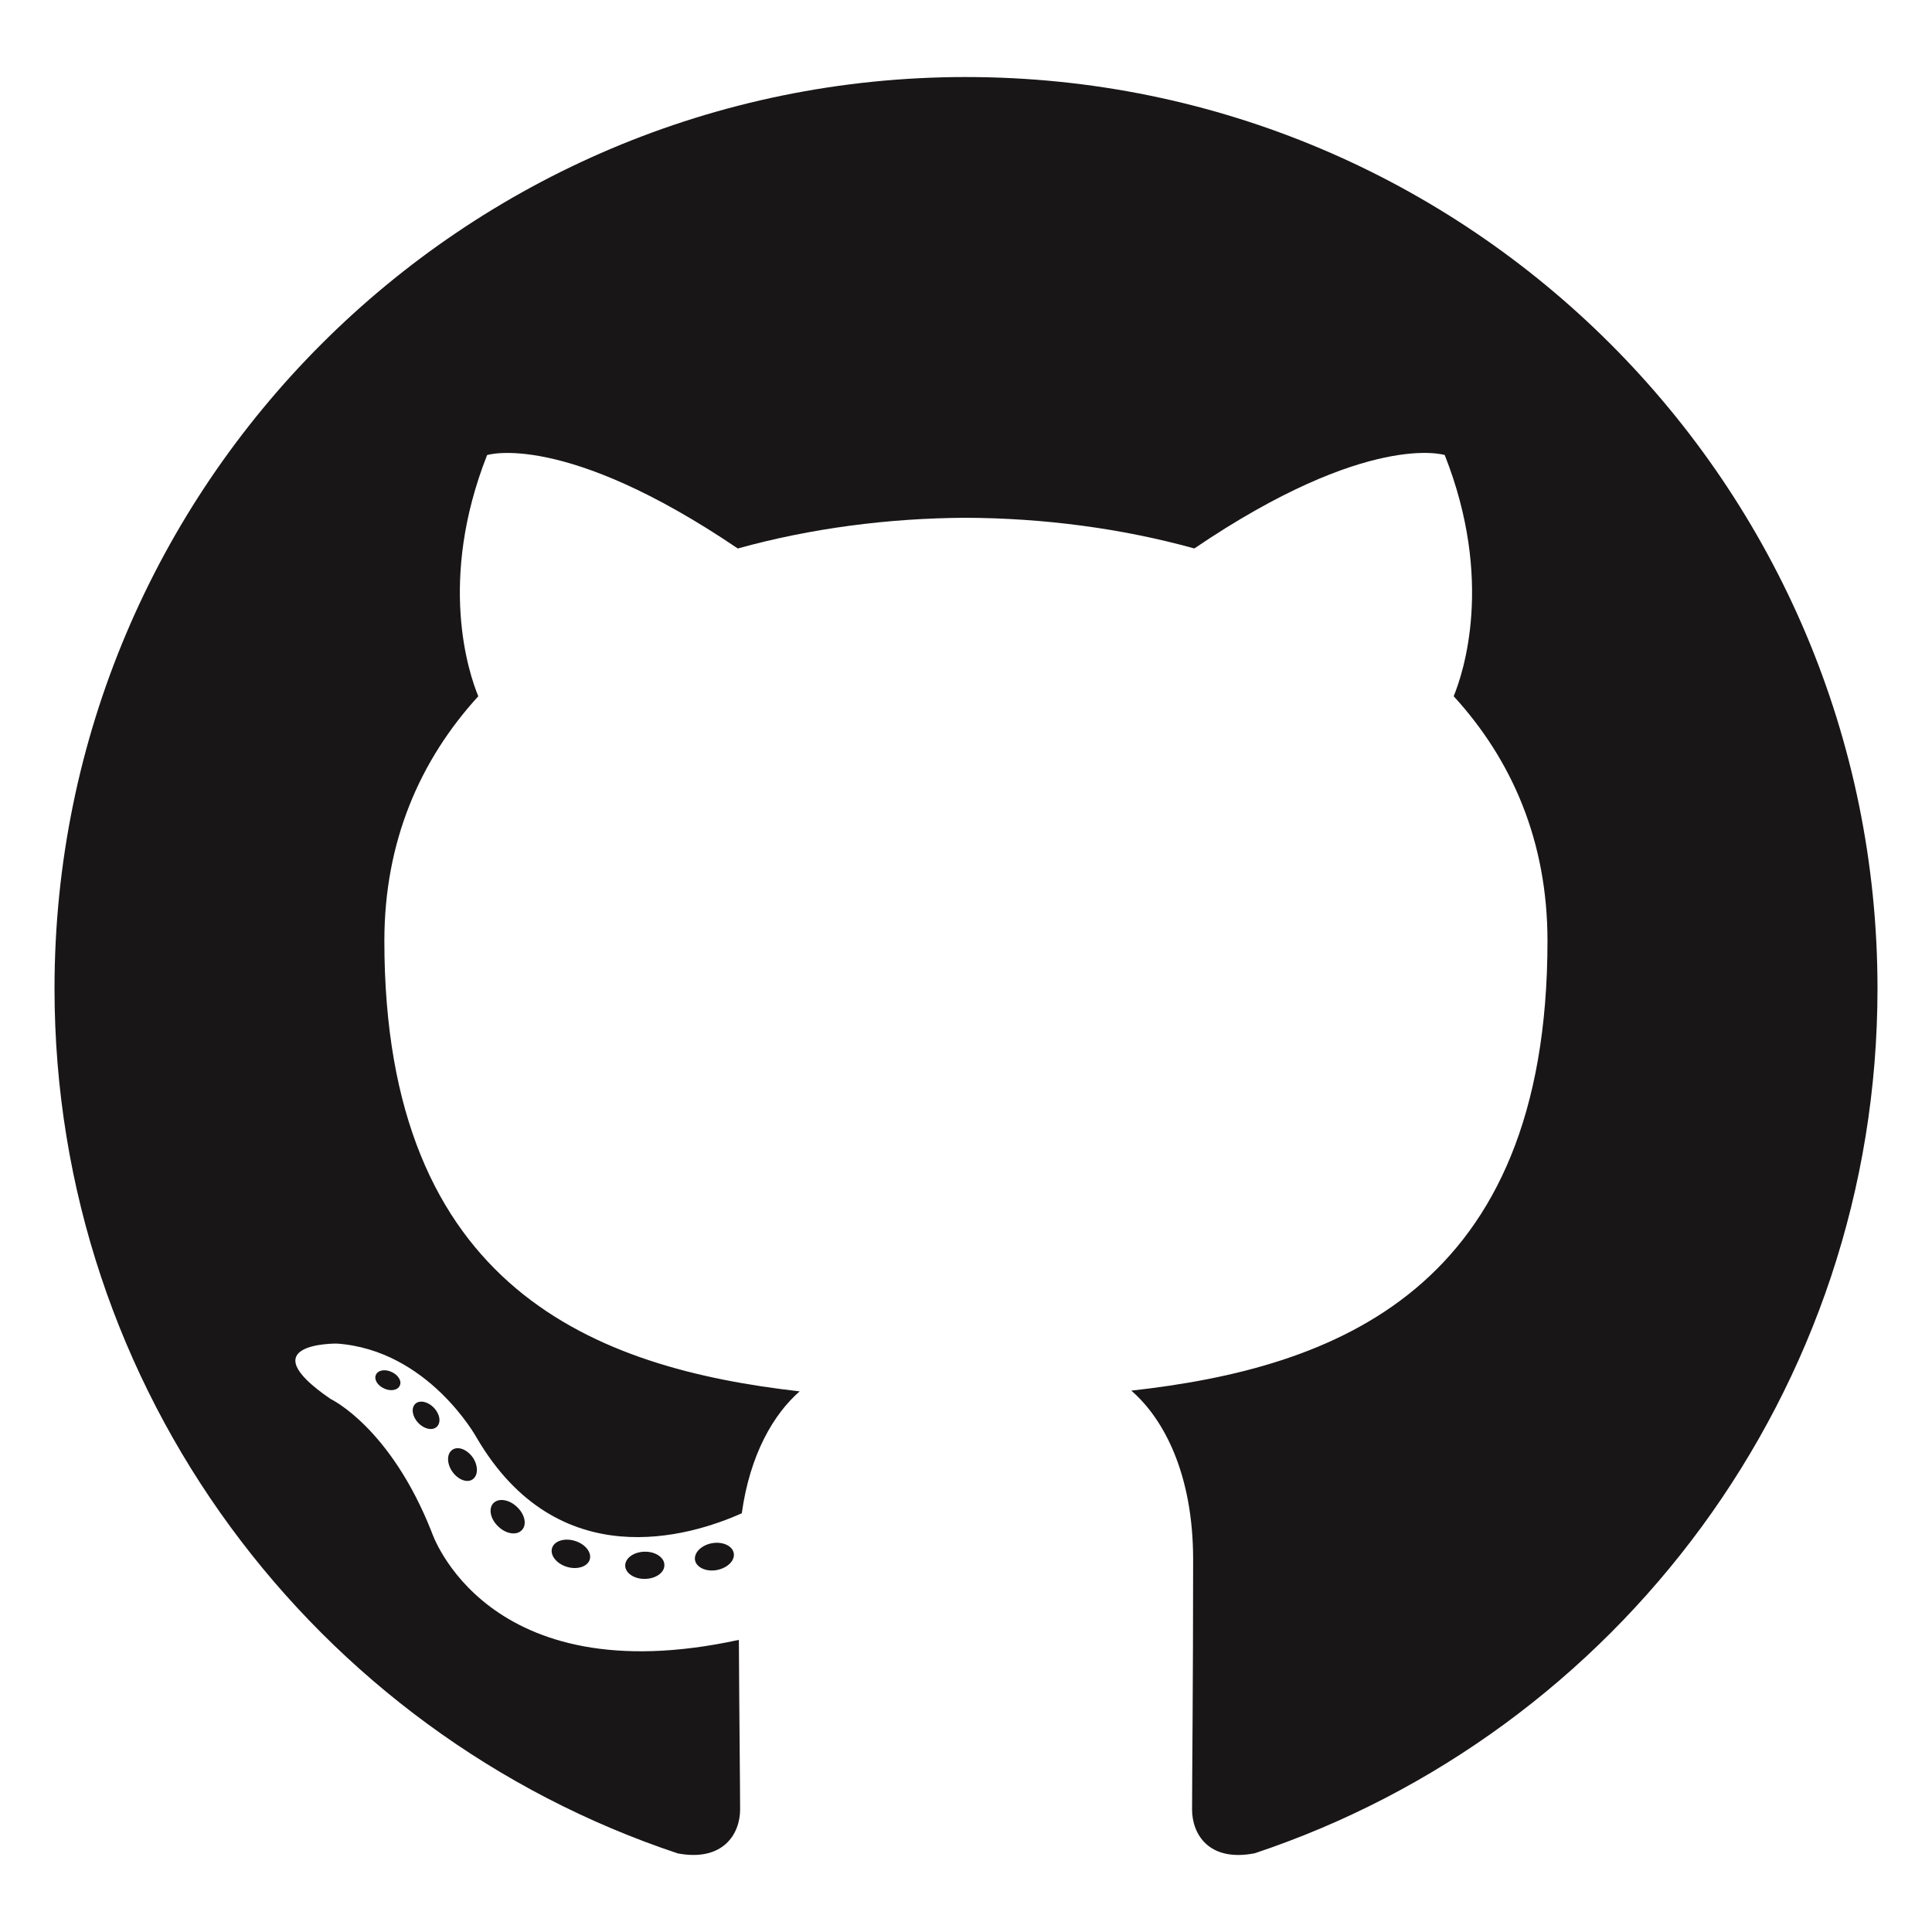
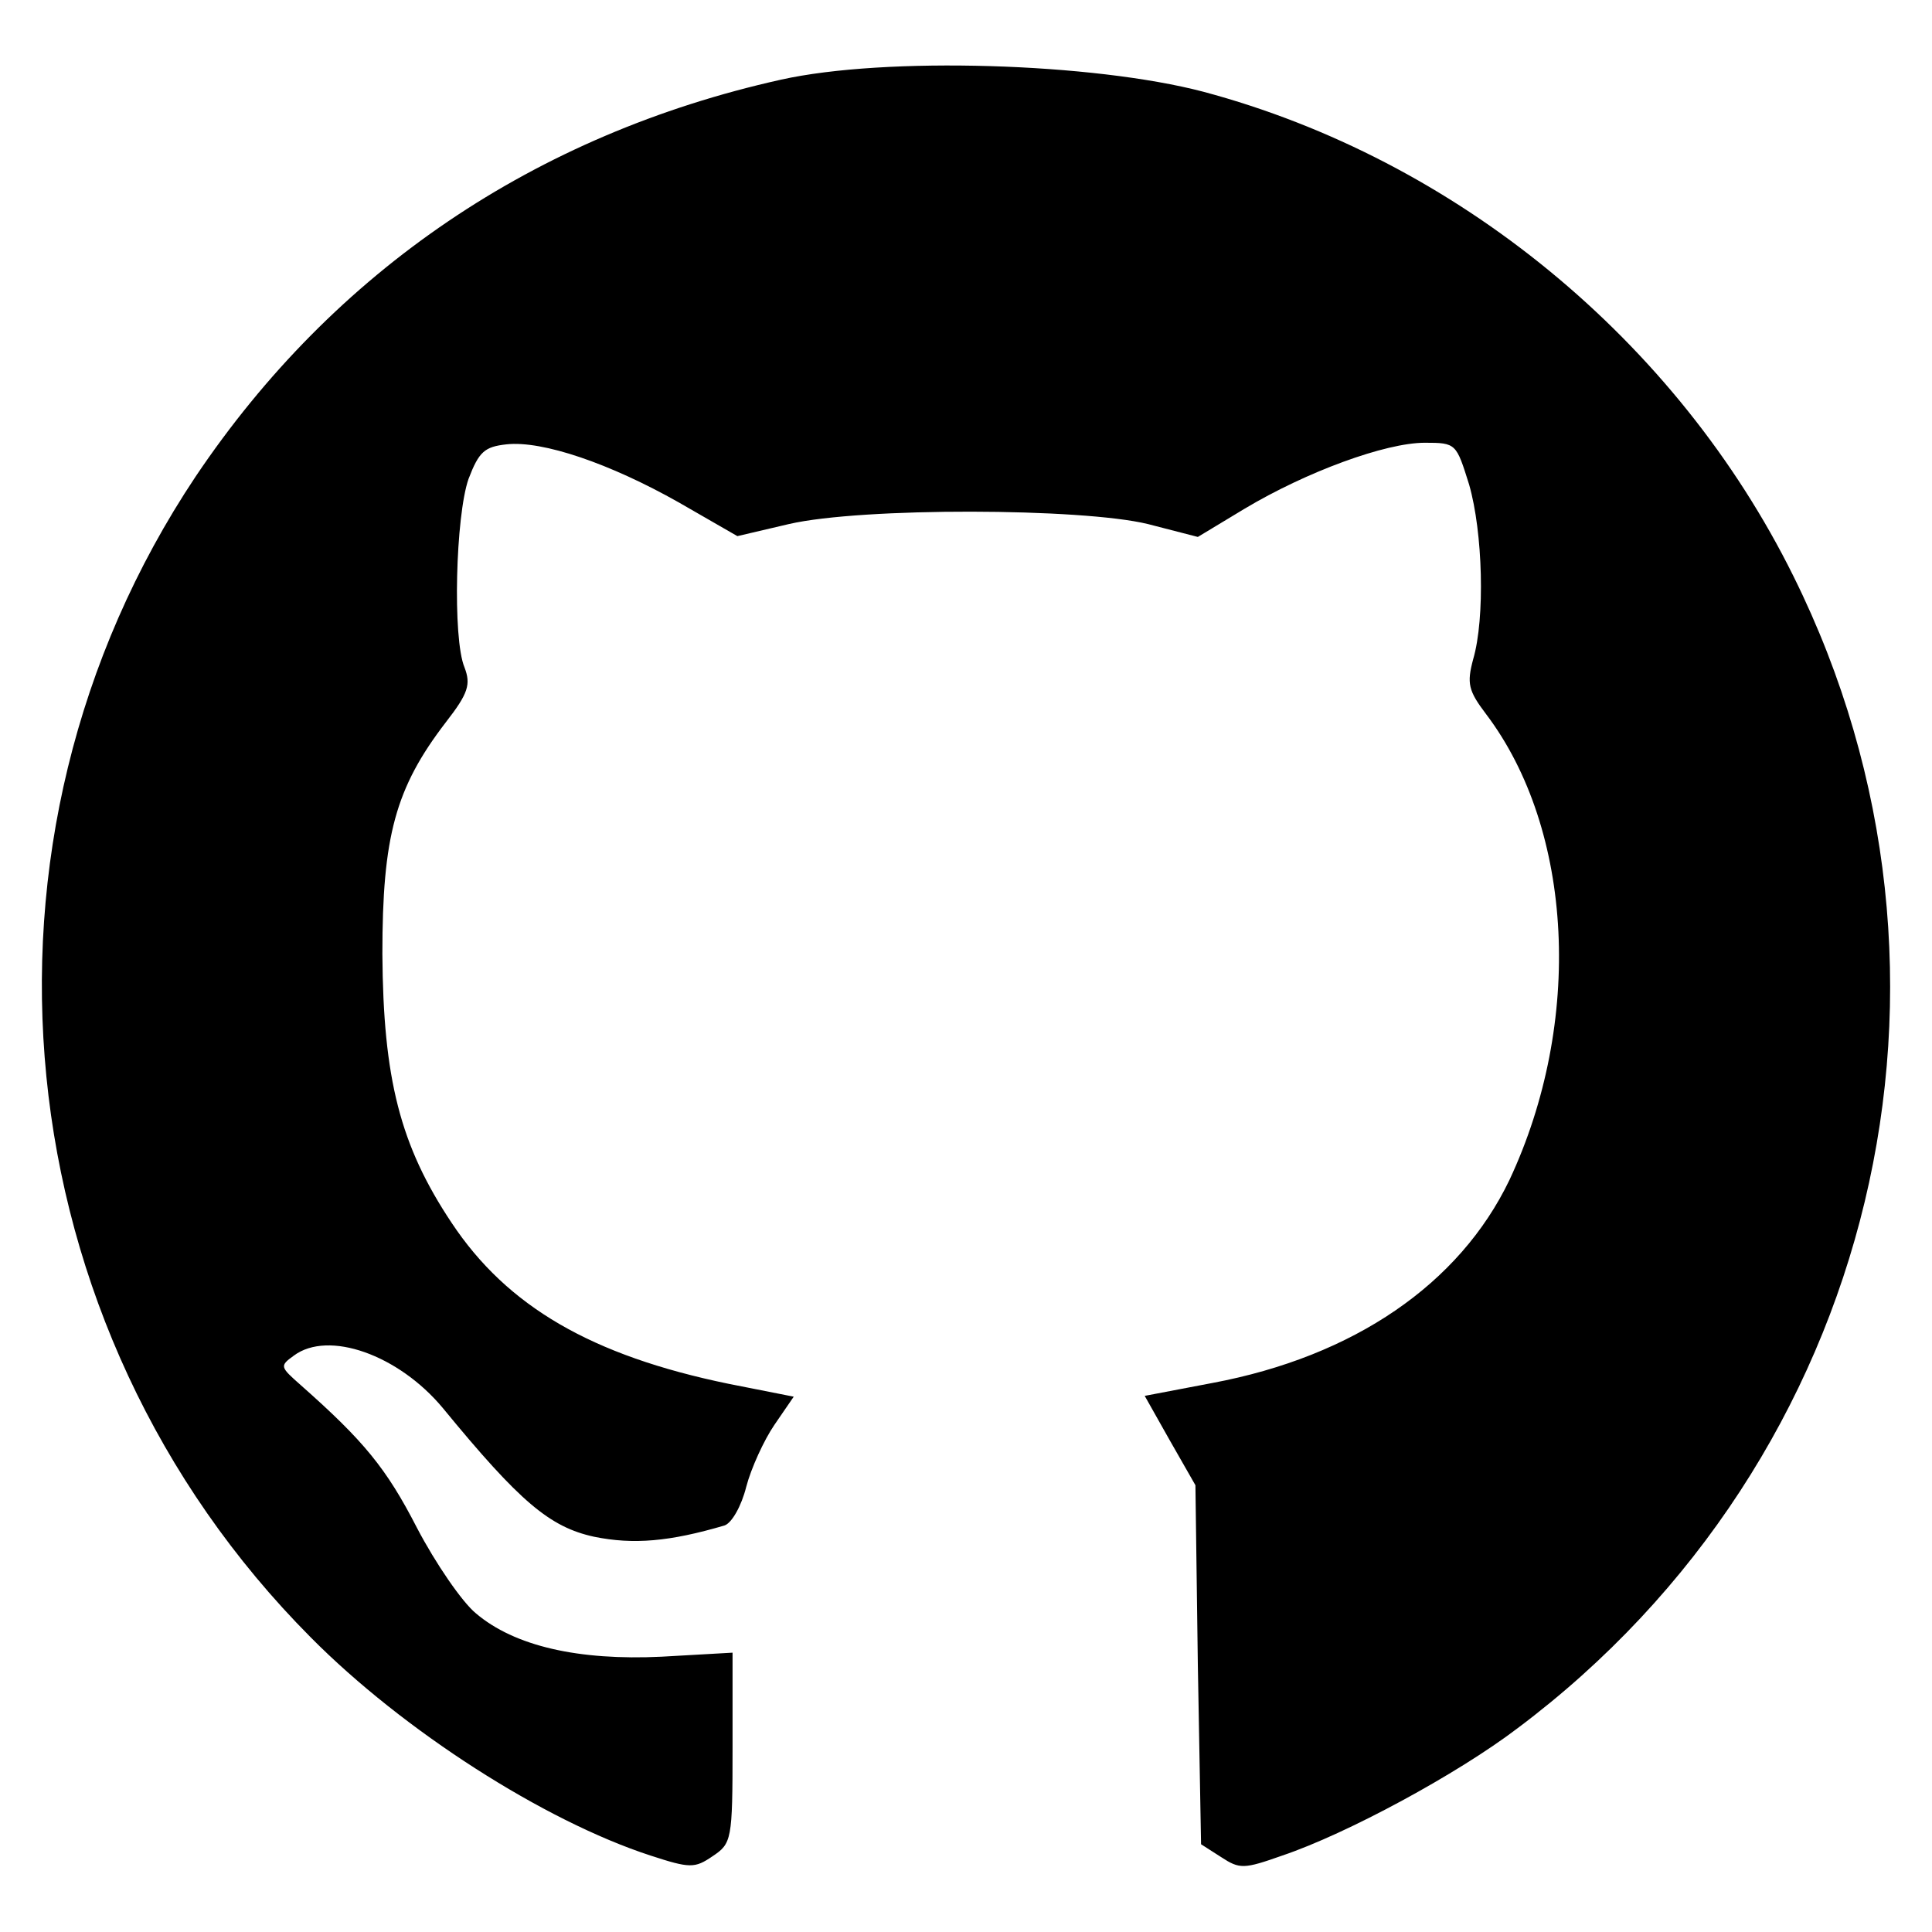
- <svg xmlns="http://www.w3.org/2000/svg" viewBox="0 0 128 128">
-   <g fill="#181616">
-     <path fill-rule="evenodd" clip-rule="evenodd" d="M64 5.103c-33.347 0-60.388 27.035-60.388 60.388 0 26.682 17.303 49.317 41.297 57.303 3.017.56 4.125-1.31 4.125-2.905 0-1.44-.056-6.197-.082-11.243-16.8 3.653-20.345-7.125-20.345-7.125-2.747-6.98-6.705-8.836-6.705-8.836-5.48-3.748.413-3.67.413-3.67 6.063.425 9.257 6.223 9.257 6.223 5.386 9.23 14.127 6.562 17.573 5.02.542-3.903 2.107-6.568 3.834-8.076-13.413-1.525-27.514-6.704-27.514-29.843 0-6.593 2.36-11.98 6.223-16.21-.628-1.52-2.695-7.662.584-15.98 0 0 5.07-1.623 16.61 6.19C53.7 35 58.867 34.327 64 34.304c5.13.023 10.3.694 15.127 2.033 11.526-7.813 16.59-6.19 16.59-6.19 3.287 8.317 1.22 14.46.593 15.98 3.872 4.23 6.215 9.617 6.215 16.21 0 23.194-14.127 28.3-27.574 29.796 2.167 1.874 4.097 5.55 4.097 11.183 0 8.08-.07 14.583-.07 16.572 0 1.607 1.088 3.49 4.148 2.897 23.98-7.994 41.263-30.622 41.263-57.294C124.388 32.14 97.35 5.104 64 5.104z" />
-     <path d="M26.484 91.806c-.133.3-.605.39-1.035.185-.44-.196-.685-.605-.543-.906.13-.31.603-.395 1.04-.188.44.197.69.61.537.91zm2.446 2.729c-.287.267-.85.143-1.232-.28-.396-.42-.47-.983-.177-1.254.298-.266.844-.14 1.24.28.394.426.472.984.17 1.255zM31.312 98.012c-.37.258-.976.017-1.35-.52-.37-.538-.37-1.183.01-1.44.373-.258.97-.025 1.35.507.368.545.368 1.19-.01 1.452zm3.261 3.361c-.33.365-1.036.267-1.552-.23-.527-.487-.674-1.18-.343-1.544.336-.366 1.045-.264 1.564.23.527.486.686 1.18.333 1.543zm4.5 1.951c-.147.473-.825.688-1.51.486-.683-.207-1.13-.76-.99-1.238.14-.477.823-.7 1.512-.485.683.206 1.13.756.988 1.237zm4.943.361c.017.498-.563.91-1.28.92-.723.017-1.308-.387-1.315-.877 0-.503.568-.91 1.29-.924.717-.013 1.306.387 1.306.88zm4.598-.782c.086.485-.413.984-1.126 1.117-.7.13-1.35-.172-1.44-.653-.086-.498.422-.997 1.122-1.126.714-.123 1.354.17 1.444.663zm0 0" />
+ <svg xmlns="http://www.w3.org/2000/svg" version="1.0" width="240pt" height="240pt" viewBox="0 0 240 240" preserveAspectRatio="xMidYMid meet">
+   <g transform="translate(0,240) scale(0.1,-0.1)" fill="#000000" stroke="none">
+     <path d="M970 2301 c-305 -68 -555 -237 -727 -493 -301 -451 -241 -1056 143 -1442 115 -116 290 -228 422 -271 49 -16 55 -16 77 -1 24 16 25 20 25 135 l0 118 -88 -5 c-103 -5 -183 13 -231 54 -17 14 -50 62 -73 106 -38 74 -66 108 -144 177 -26 23 -27 24 -9 37 43 32 130 1 185 -65 96 -117 133 -148 188 -160 49 -10 94 -6 162 14 9 3 21 24 27 48 6 23 22 58 35 77 l24 35 -81 16 c-170 35 -275 96 -344 200 -64 96 -85 179 -86 334 0 146 16 206 79 288 28 36 31 47 23 68 -15 36 -11 188 5 234 13 34 20 40 47 43 45 5 129 -24 214 -72 l73 -42 64 15 c91 21 364 20 446 0 l62 -16 58 35 c77 46 175 82 224 82 39 0 39 -1 55 -52 17 -59 20 -166 5 -217 -8 -30 -6 -39 16 -68 109 -144 121 -383 29 -579 -62 -129 -193 -219 -369 -252 l-84 -16 31 -55 32 -56 3 -223 4 -223 25 -16 c23 -15 28 -15 76 2 80 27 217 101 292 158 446 334 590 933 343 1431 -145 293 -419 518 -733 602 -137 36 -395 44 -525 15z" />
  </g>
</svg>
